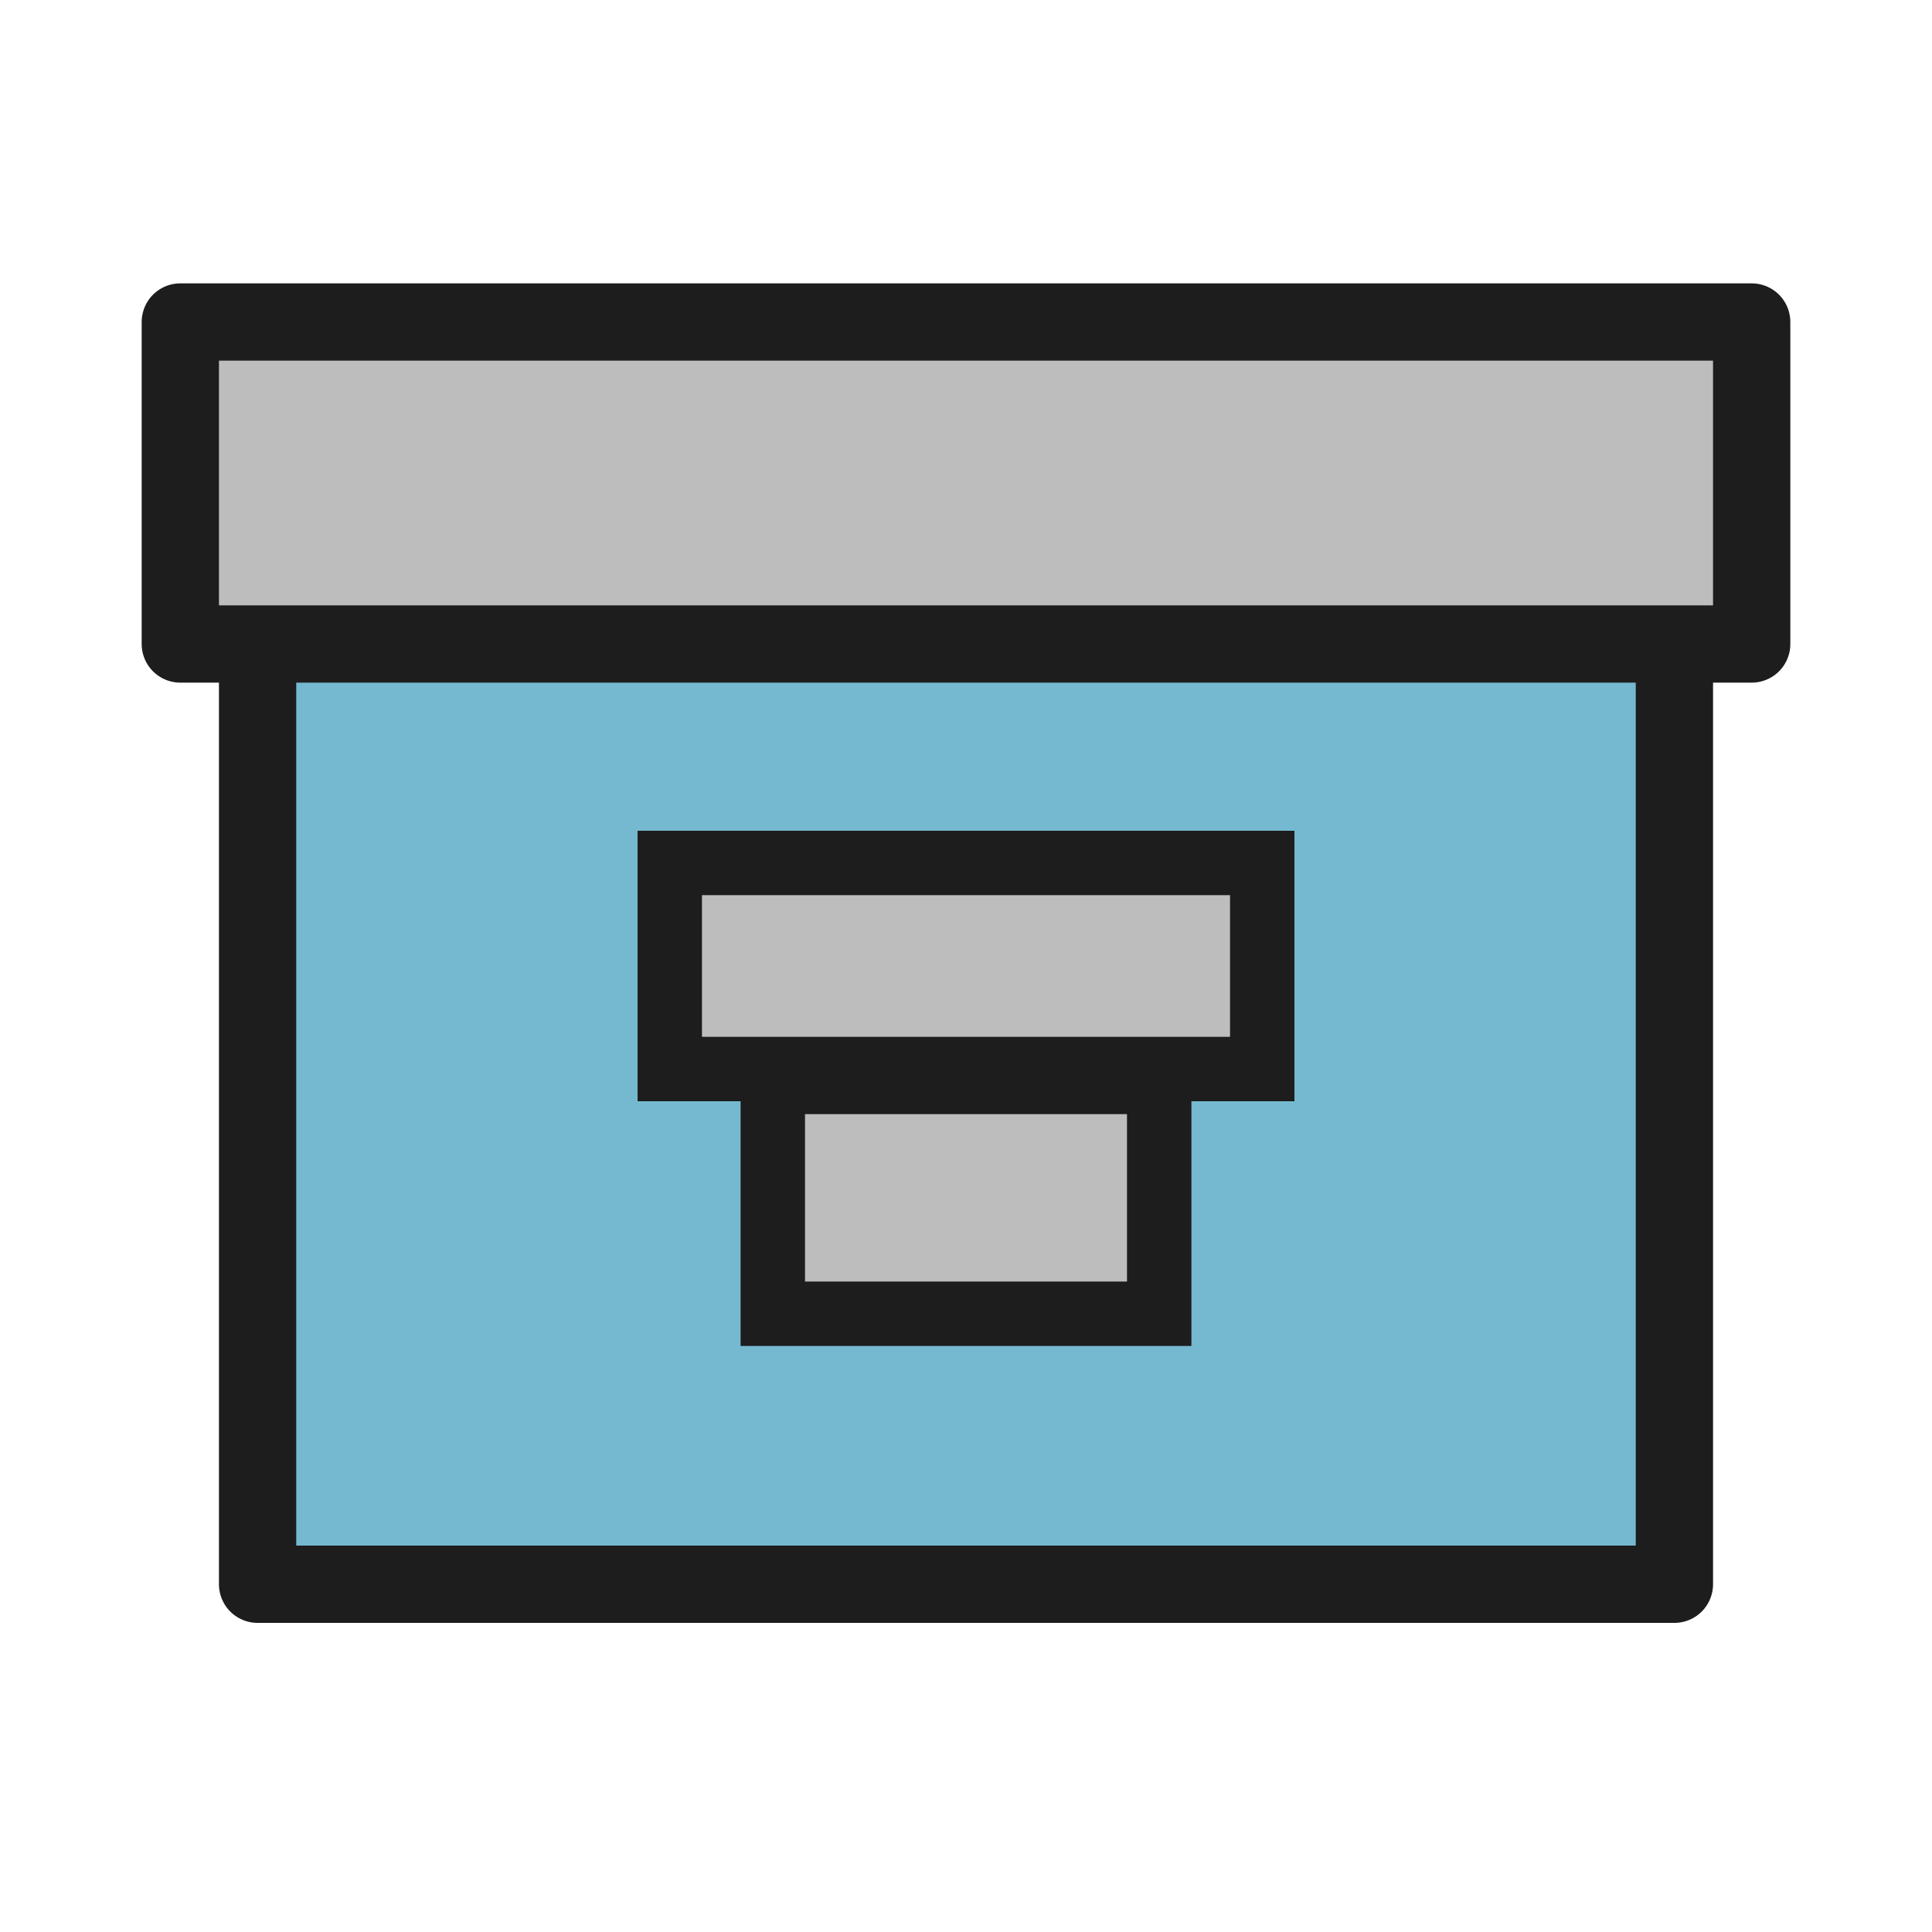
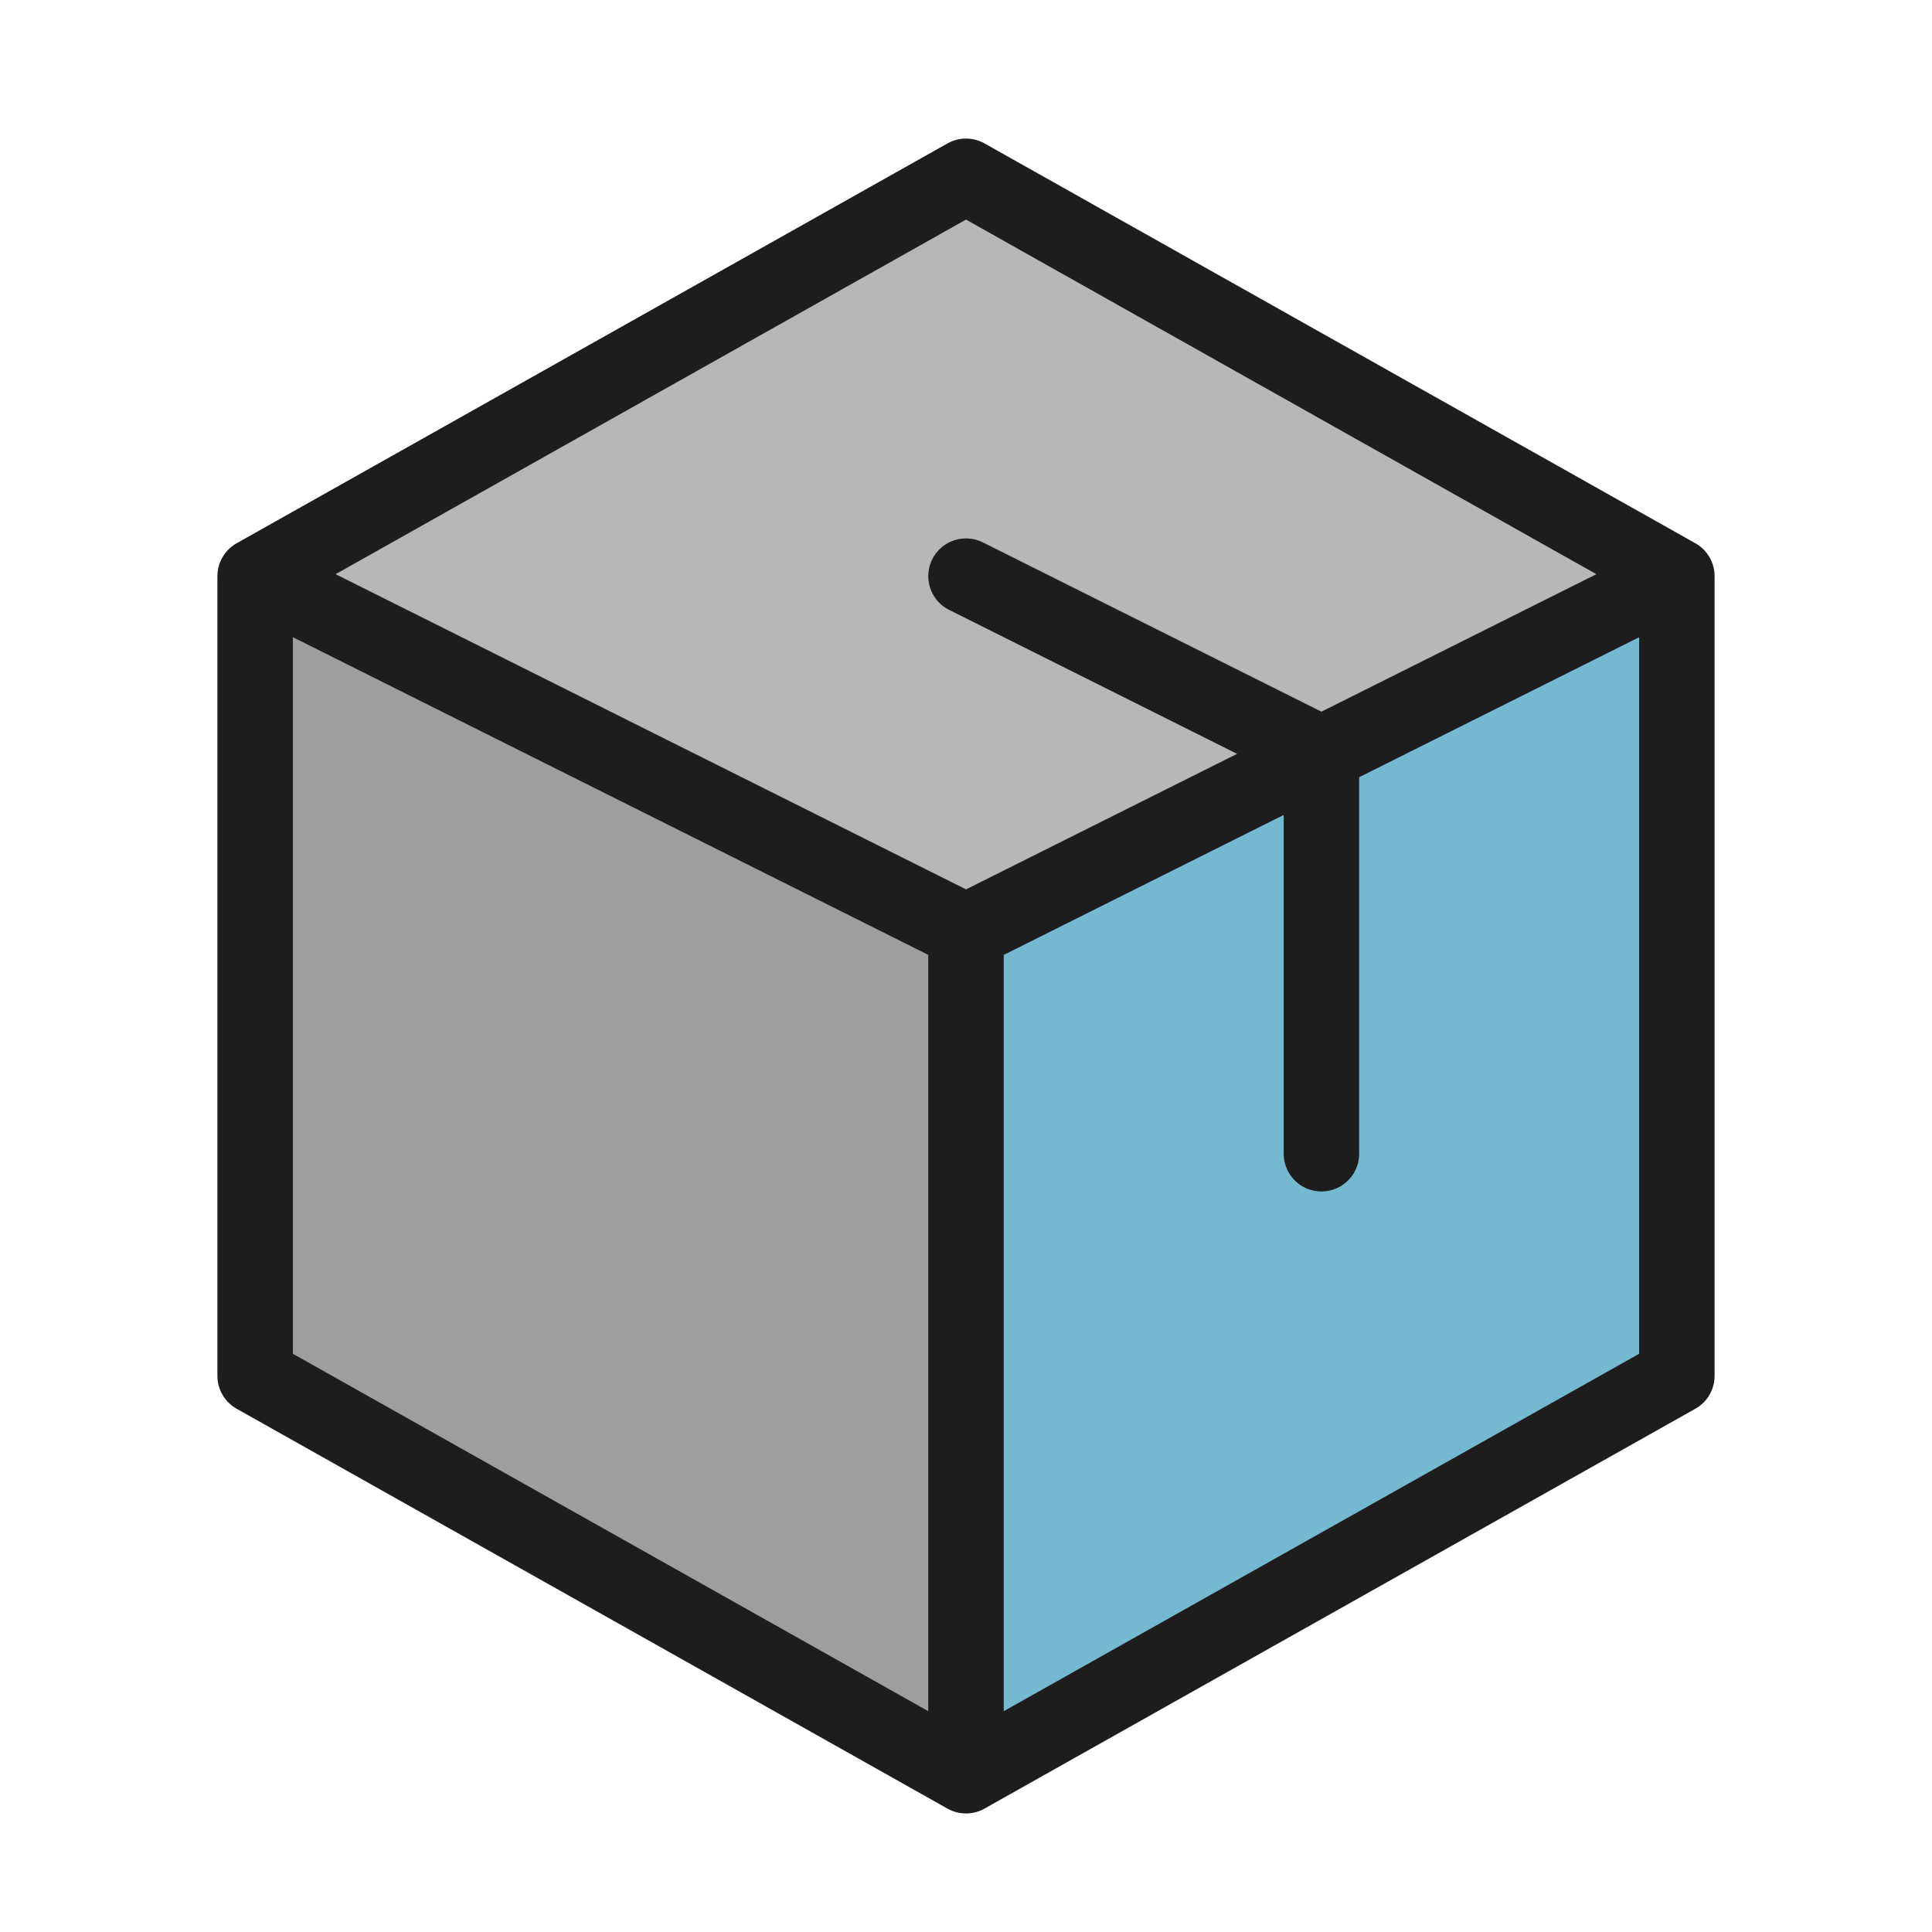
- <svg xmlns="http://www.w3.org/2000/svg" viewBox="0 0 150 150">
-   <style>
-     .surface { fill: #75b9d1; stroke: #1d1d1d; stroke-width: 6; stroke-linejoin: round; }
-     .metal { fill: #bdbdbd; stroke: #1d1d1d; stroke-width: 6; stroke-linejoin: round; }
-   </style>
-   <path class="surface" d="M20 41h110v82H20z" />
-   <path class="metal" d="M14 25h122v25H14z" />
-   <path d="M52 67h46v16H52zM60 84h30v18H60z" fill="#bdbdbd" stroke="#1d1d1d" stroke-width="5" />
+ <svg xmlns="http://www.w3.org/2000/svg" version="1.1" x="0px" y="0px" viewBox="0 0 512 512" style="enable-background:new 0 0 512 512;" xml:space="preserve">
+   <g id="rigger_x5F_project">
+     <rect style="fill:none;" width="512" height="512" />
+     <linearGradient id="secondary-fill_00000065758599734584396980000015431274563698173884_" gradientUnits="userSpaceOnUse" x1="256" y1="311.634" x2="444.384" y2="311.634">
+       <stop offset="0.001" style="stop-color:#d6d6d6" />
+       <stop offset="1" style="stop-color:#bdbdbd" />
+     </linearGradient>
+     <polygon id="secondary-fill" style="fill:#75b9d1;" points="   444.384,152.685 444.384,364.617 256,470.583 256,246.877  " />
+     <polygon id="secondary-fill_00000122684785525041696460000010250712226212454534_" style="fill:#9e9e9e;" points="72.715,152.685   72.715,364.617 255,470.583 255,246.877  " />
+     <polygon id="tertiary-fill" style="fill:#B7B7B7;" points="444.384,152.685 256,246.877 67.616,152.685 256,46.718  " />
+     <path id="primary-stroke" style="fill:none;stroke:#1D1D1D;stroke-width:20;stroke-linecap:round;stroke-linejoin:round;stroke-miterlimit:133.333;" d="   M256,246.877v223.707L67.616,364.617V152.685L256,246.877z M256,46.718L67.616,152.685L256,246.877l188.384-94.192L256,46.718z    M256,246.877v223.707l188.384-105.966V152.685L256,246.877z M350.192,305.747V199.781L256,152.685" />
+   </g>
+   <g id="Layer_1">
+ </g>
</svg>
